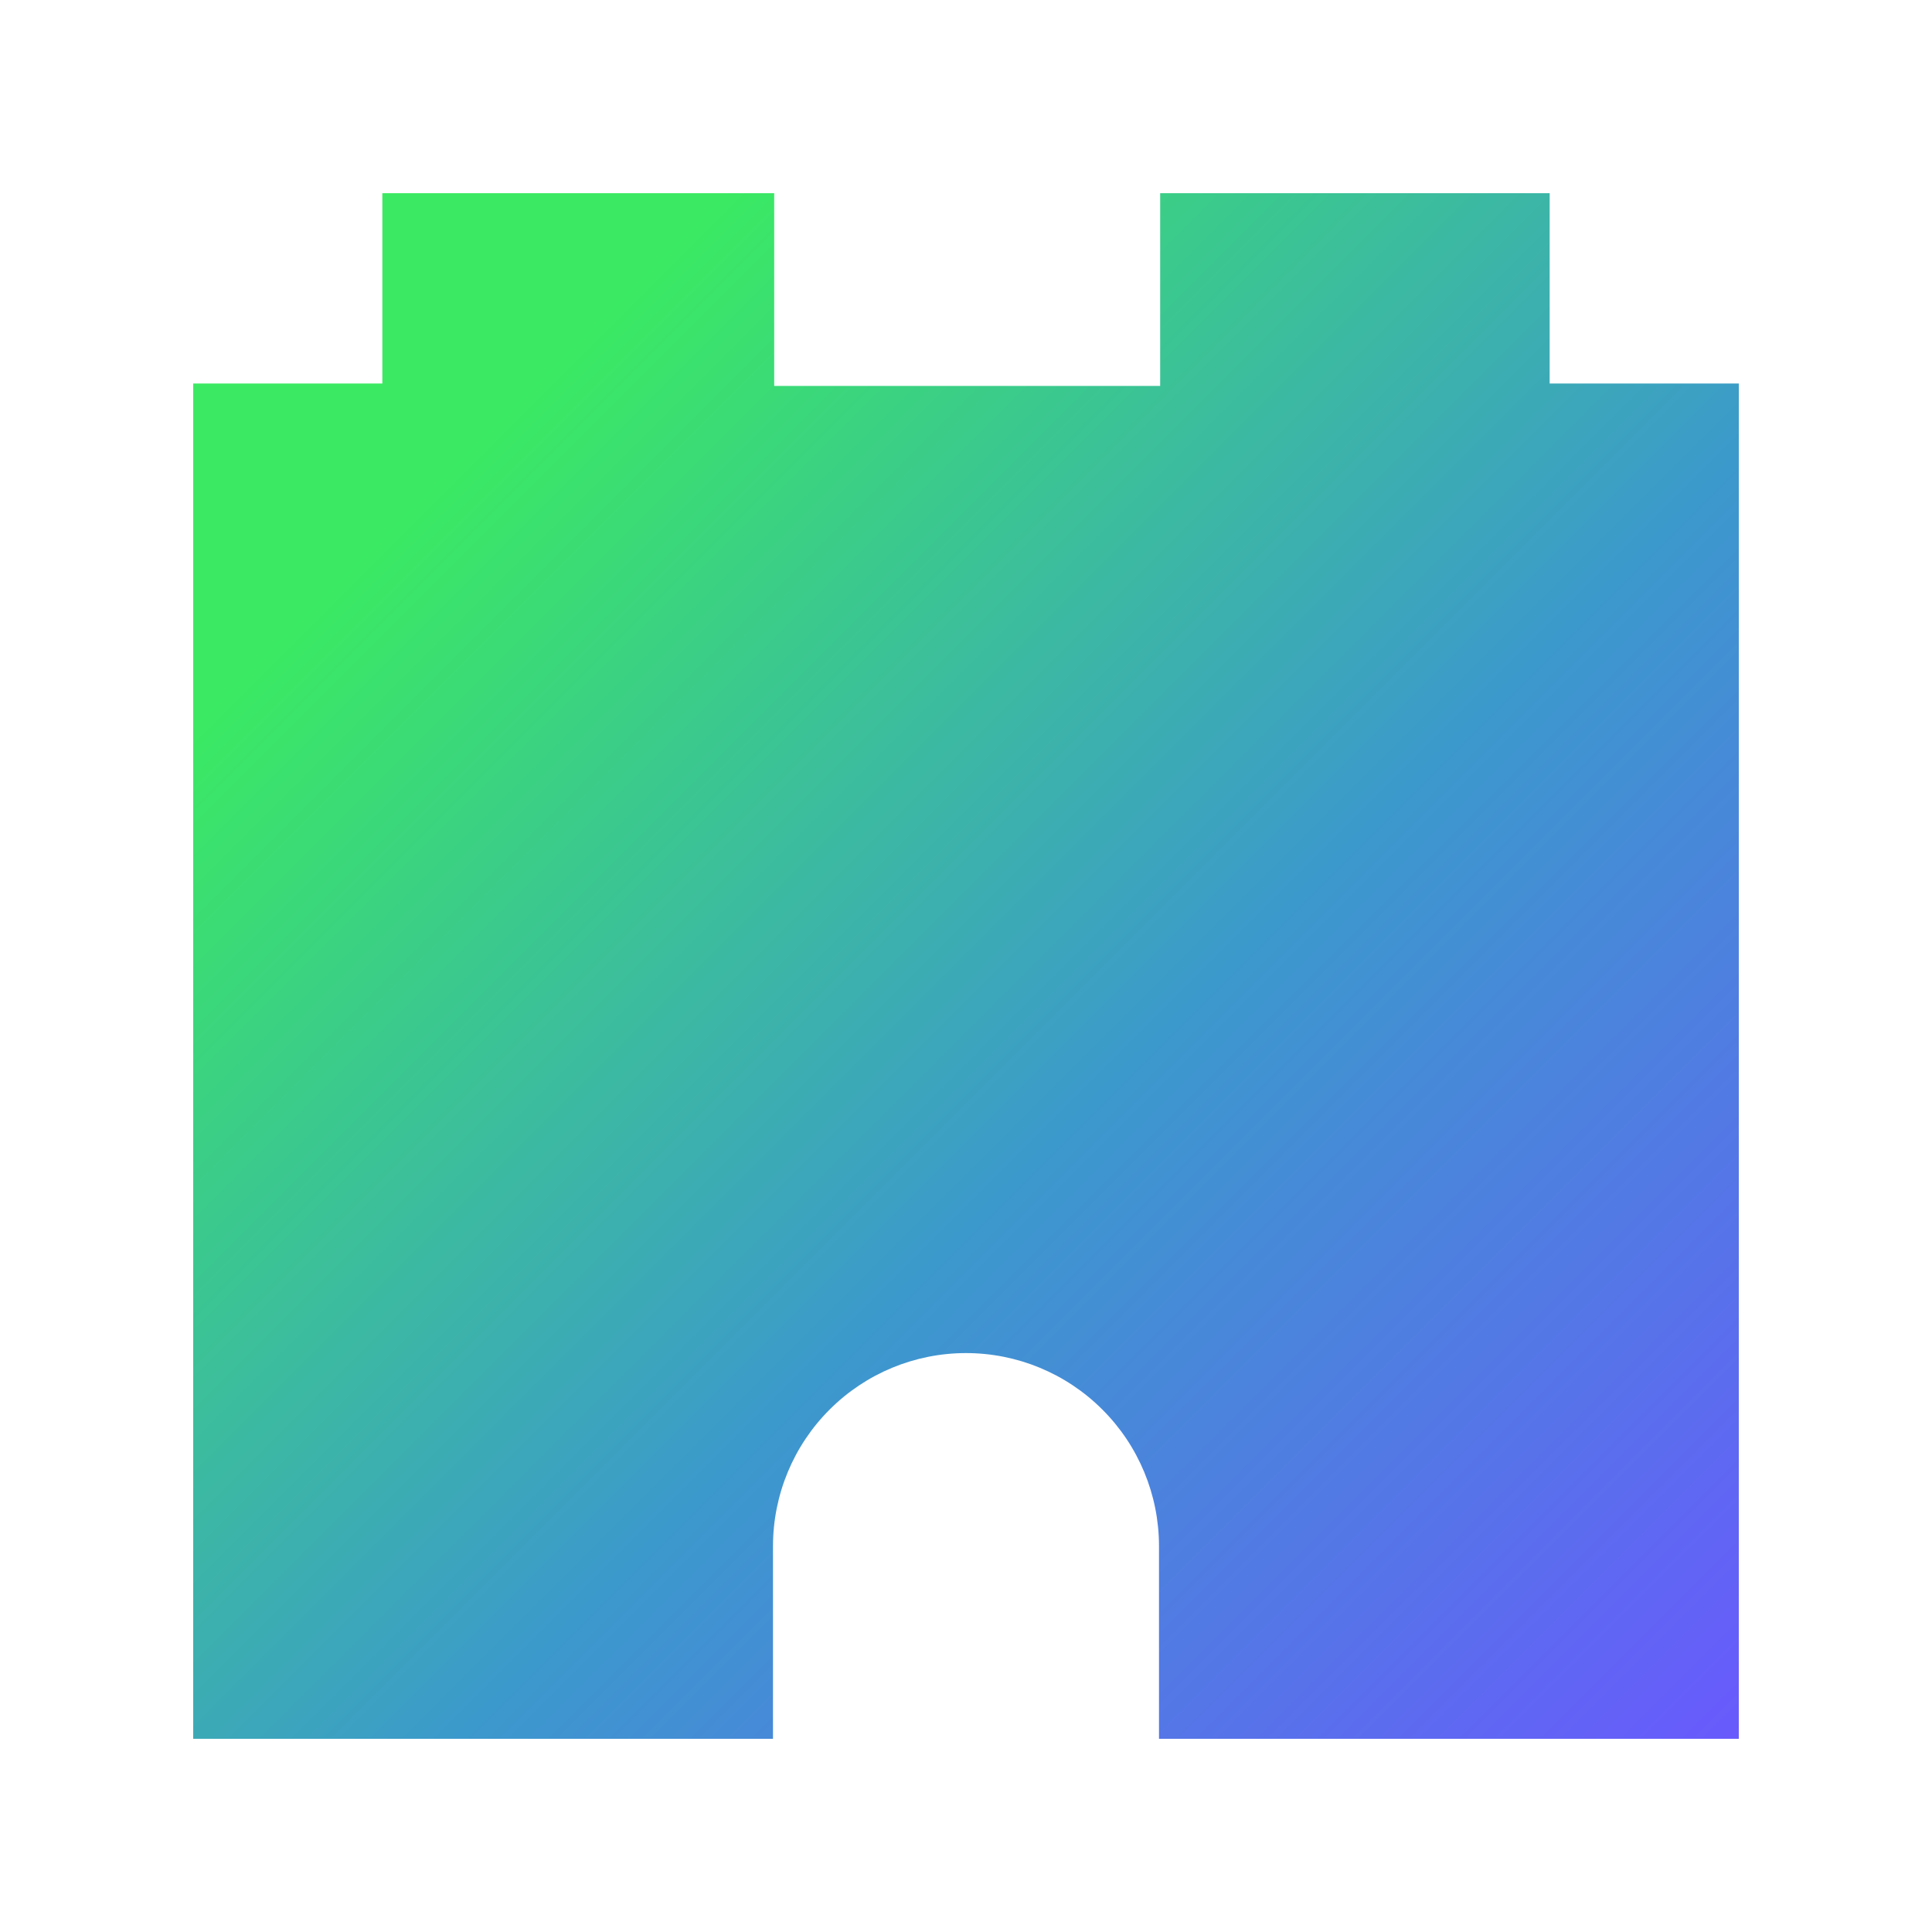
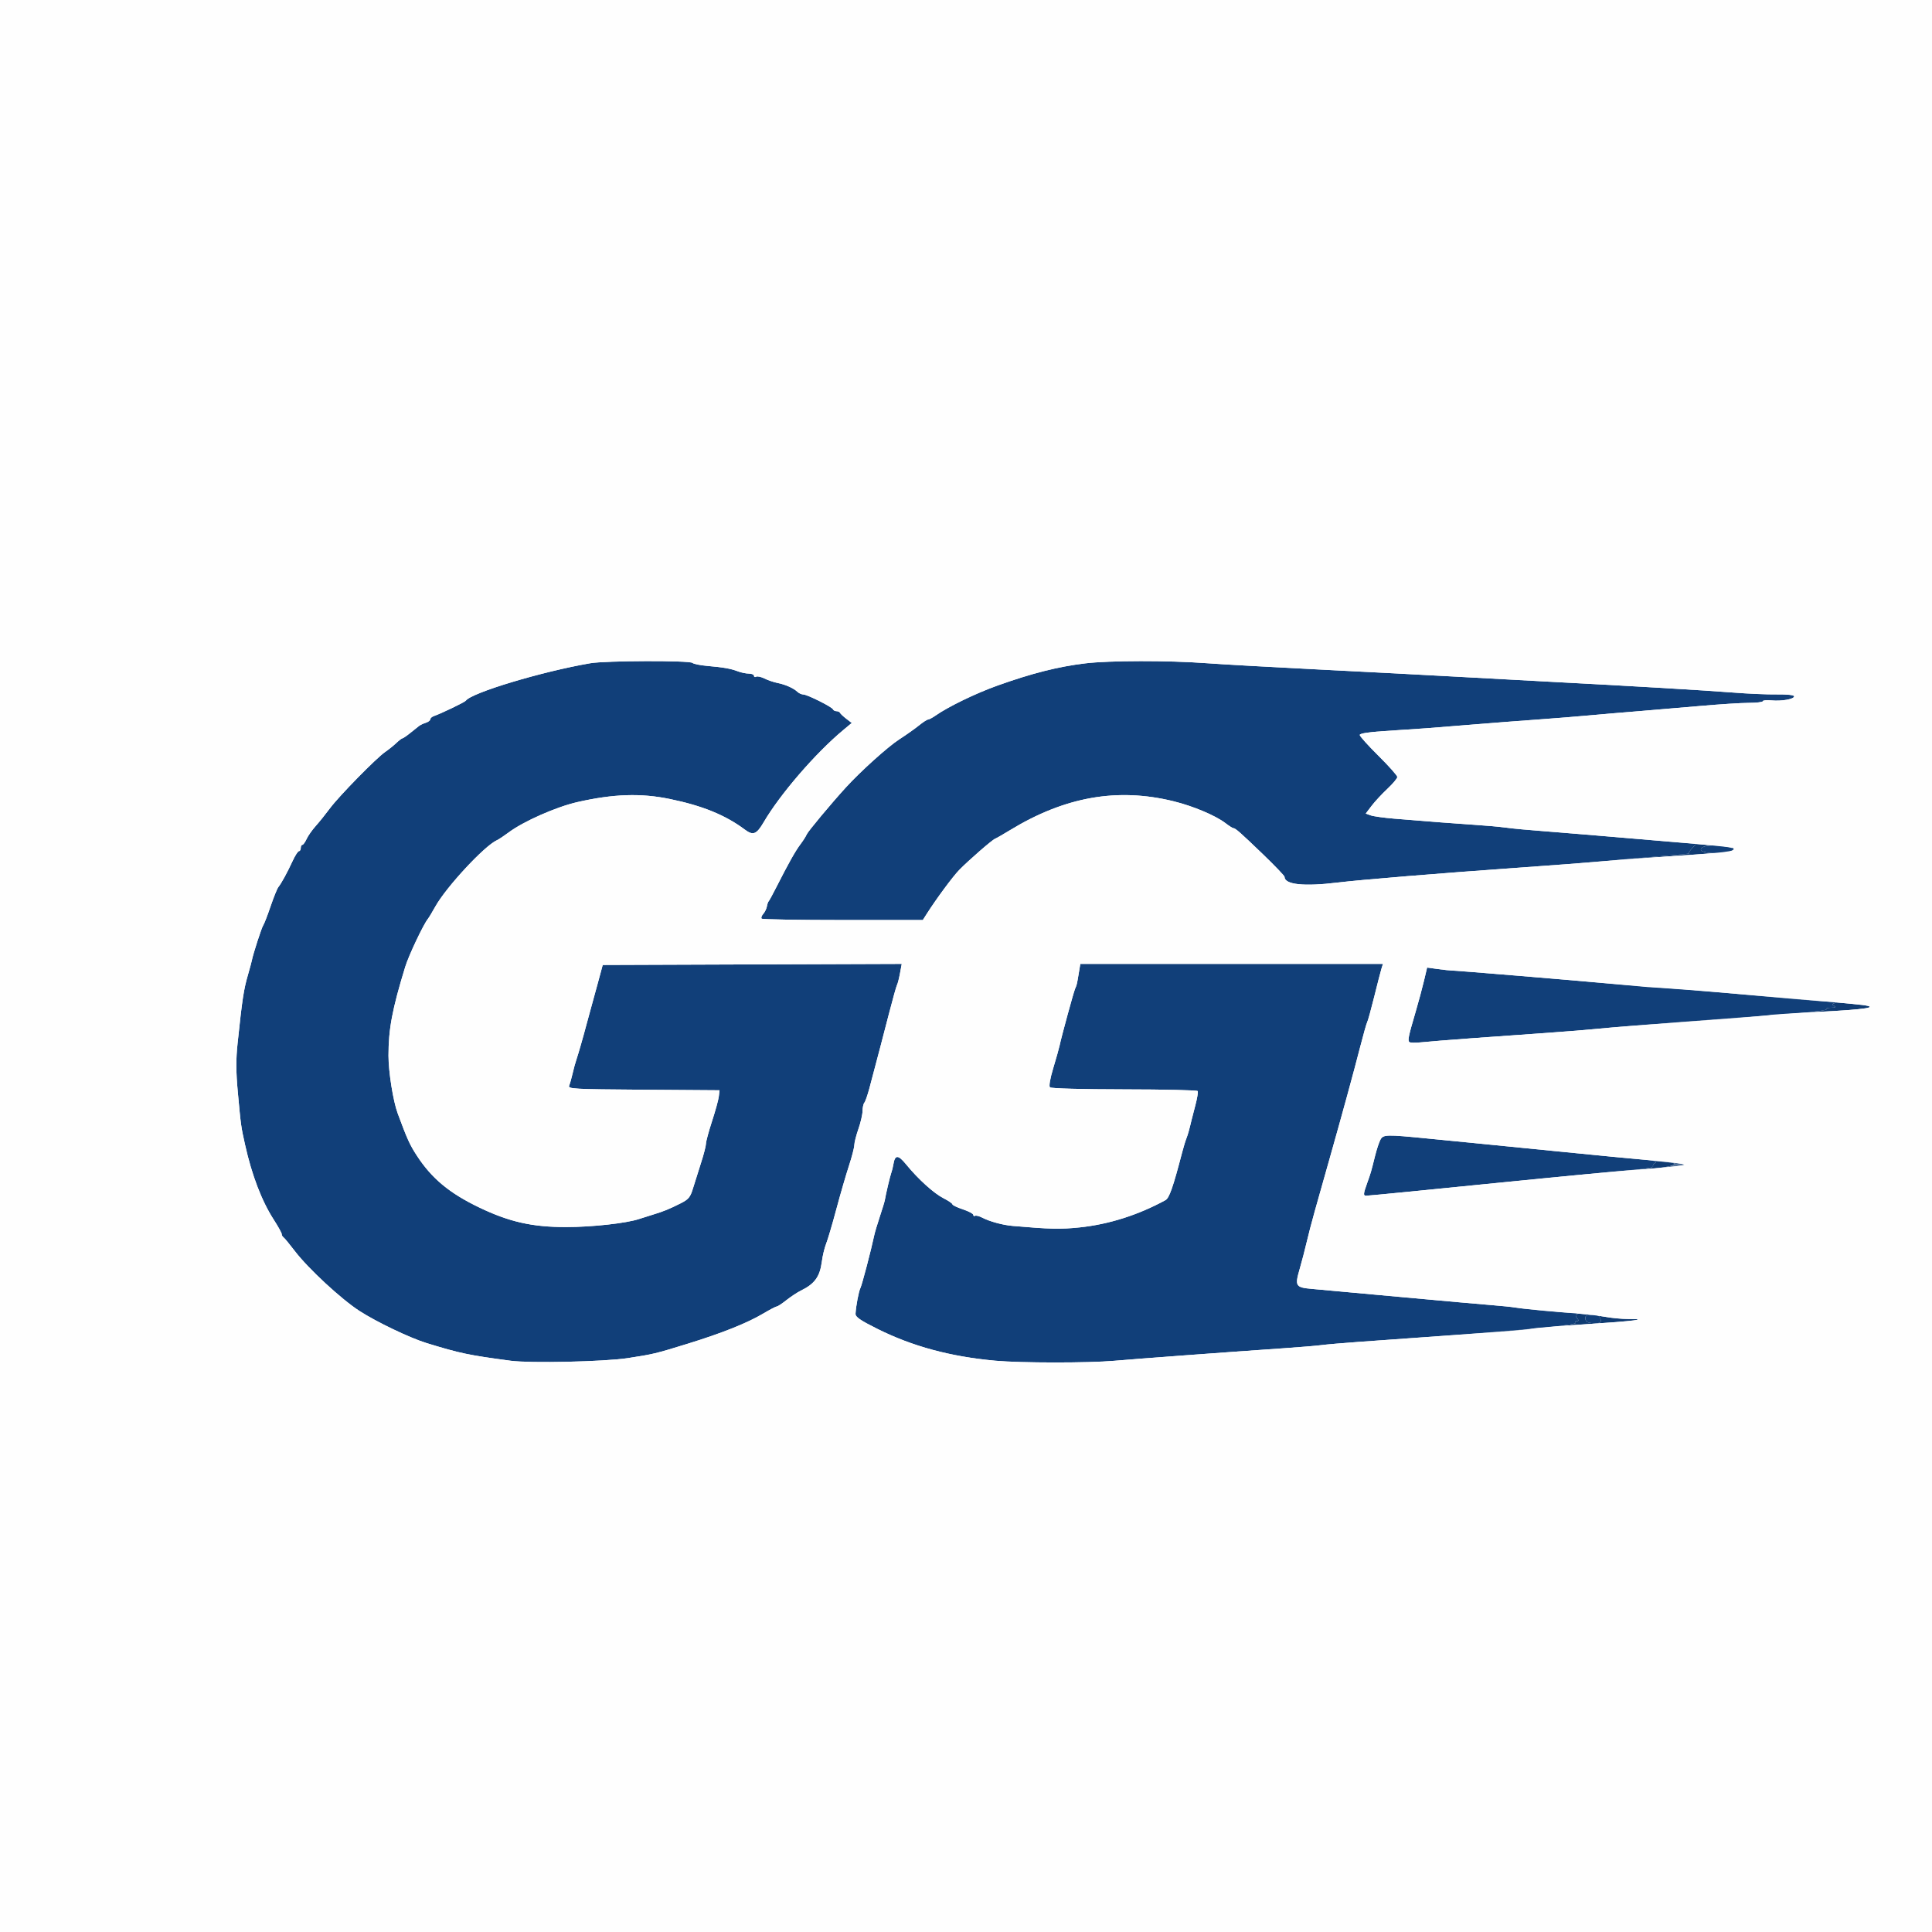
- <svg xmlns="http://www.w3.org/2000/svg" width="40" height="40" viewBox="0 0 40 40" fill="none">
-   <path d="M32.084 7.94V4H24.02V7.99H16.029V4H7.916V7.94H4V36H16.004V32.005C16.006 30.946 16.427 29.931 17.177 29.183C17.926 28.434 18.941 28.014 20 28.014C21.059 28.014 22.074 28.434 22.823 29.183C23.573 29.931 23.994 30.946 23.996 32.005V36H36V7.94H32.084Z" fill="url(#paint0_linear)" />
-   <defs>
-     <linearGradient id="paint0_linear" x1="2.942" y1="4.9" x2="37.777" y2="39.734" gradientUnits="userSpaceOnUse">
-       <stop offset="0.159" stop-color="#3BEA62" />
-       <stop offset="0.54" stop-color="#3C99CC" />
-       <stop offset="0.937" stop-color="#6B57FF" />
-     </linearGradient>
-   </defs>
+ <svg xmlns="http://www.w3.org/2000/svg" width="40" height="40" viewBox="10 140 925 700">
+   <g>
+     <path d="M 310.50 677.75 C299.31,679.46 263.93,680.25 254.50,679.00 C234.22,676.30 230.29,675.47 214.21,670.53 C206.26,668.08 190.42,660.51 182.18,655.21 C173.46,649.60 157.56,634.88 151.17,626.50 C148.65,623.20 146.20,620.22 145.71,619.89 C145.23,619.55 144.86,618.88 144.89,618.39 C144.93,617.90 143.21,614.80 141.09,611.50 C135.32,602.56 130.57,590.16 127.32,575.54 C125.39,566.89 125.34,566.56 123.86,550.41 C122.96,540.60 122.93,534.71 123.76,526.91 C126.02,505.48 126.67,501.26 128.78,494.00 C129.65,490.98 130.47,487.95 130.59,487.28 C131.10,484.45 135.32,471.42 136.03,470.50 C136.45,469.95 138.02,465.90 139.52,461.50 C141.02,457.10 142.70,452.93 143.25,452.24 C144.74,450.39 147.59,445.16 150.08,439.75 C151.28,437.14 152.66,435.00 153.13,435.00 C153.61,435.00 154.00,434.33 154.00,433.50 C154.00,432.67 154.34,432.00 154.76,432.00 C155.17,432.00 156.07,430.76 156.76,429.25 C157.44,427.74 159.41,424.92 161.13,423.00 C162.85,421.08 165.94,417.23 168.00,414.46 C172.40,408.55 190.20,390.39 194.43,387.50 C196.04,386.40 198.42,384.49 199.72,383.25 C201.03,382.01 202.34,381.00 202.65,381.00 C202.96,381.00 204.63,379.87 206.36,378.48 C208.09,377.10 209.98,375.58 210.58,375.11 C211.17,374.63 212.63,373.93 213.83,373.55 C215.02,373.18 216.00,372.43 216.00,371.90 C216.00,371.37 216.79,370.66 217.75,370.33 C221.17,369.15 232.51,363.69 233.00,362.99 C235.68,359.18 269.28,349.06 292.56,345.05 C299.94,343.77 340.22,343.65 341.55,344.89 C342.07,345.38 345.20,346.02 348.50,346.31 C356.39,347.00 359.90,347.62 363.32,348.93 C364.86,349.52 367.23,350.00 368.57,350.00 C369.90,350.00 371.00,350.48 371.00,351.06 C371.00,351.64 371.46,351.84 372.01,351.49 C372.57,351.15 374.37,351.53 376.00,352.35 C377.64,353.17 380.45,354.12 382.24,354.48 C386.02,355.22 389.93,356.96 391.82,358.75 C392.55,359.44 393.80,360.00 394.60,360.00 C396.47,360.00 408.39,365.97 408.83,367.12 C409.02,367.61 409.77,368.00 410.50,368.00 C411.23,368.00 411.98,368.35 412.17,368.77 C412.35,369.19 413.69,370.46 415.15,371.59 L 417.81 373.64 L 413.69 377.07 C400.47,388.08 383.44,407.81 375.64,421.16 C372.22,427.01 370.56,427.66 366.62,424.70 C357.35,417.76 346.28,413.24 330.64,410.03 C316.75,407.17 303.70,407.61 286.50,411.51 C276.34,413.81 260.62,420.75 253.50,426.08 C251.30,427.72 248.79,429.39 247.91,429.78 C241.96,432.46 223.66,452.17 218.44,461.51 C216.95,464.19 215.34,466.86 214.87,467.44 C212.67,470.18 205.68,484.97 204.01,490.41 C197.78,510.74 196.00,520.20 196.00,532.91 C196.00,540.67 198.22,554.63 200.40,560.53 C204.91,572.76 206.19,575.59 209.58,580.79 C216.70,591.72 225.18,598.77 239.44,605.61 C253.80,612.51 264.83,615.00 281.00,614.99 C293.43,614.99 309.96,613.16 316.00,611.12 C317.38,610.66 320.30,609.74 322.50,609.07 C327.61,607.53 330.44,606.38 335.90,603.62 C339.68,601.71 340.50,600.71 341.79,596.45 C342.61,593.73 344.35,588.23 345.64,584.23 C346.94,580.23 348.00,576.11 348.00,575.07 C348.00,574.03 349.31,569.19 350.90,564.31 C352.50,559.42 353.96,554.10 354.15,552.47 L 354.50 549.50 L 318.15 549.24 C284.08,548.99 281.84,548.87 282.51,547.24 C282.91,546.28 283.64,543.70 284.14,541.50 C284.64,539.30 285.43,536.38 285.91,535.00 C286.84,532.28 289.18,524.13 291.07,517.00 C291.73,514.53 292.65,511.15 293.12,509.50 C293.59,507.85 295.01,502.67 296.27,498.00 L 298.57 489.50 L 370.15 489.24 L 441.74 488.99 L 440.89 493.56 C440.42,496.08 439.79,498.53 439.49,499.02 C439.19,499.50 437.40,505.89 435.52,513.20 C432.40,525.32 431.18,529.96 426.26,548.50 C425.38,551.80 424.29,554.93 423.83,555.45 C423.37,555.97 422.99,557.77 422.97,559.45 C422.95,561.13 422.06,564.97 421.00,568.00 C419.94,571.03 419.05,574.50 419.03,575.72 C419.01,576.94 417.85,581.44 416.44,585.72 C415.04,590.00 412.32,599.35 410.41,606.50 C408.50,613.65 406.30,621.08 405.53,623.00 C404.76,624.92 403.84,628.75 403.49,631.50 C402.55,638.75 400.07,642.19 393.44,645.42 C391.76,646.24 388.67,648.28 386.56,649.95 C384.45,651.63 382.37,653.00 381.93,653.00 C381.50,653.00 378.52,654.56 375.32,656.46 C367.78,660.94 355.67,665.78 339.48,670.78 C323.66,675.67 322.98,675.83 310.50,677.75 ZM 543.50 679.02 C531.09,680.11 498.59,680.09 486.50,678.98 C464.95,677.01 446.90,672.13 430.00,663.70 C421.78,659.59 419.52,658.03 419.61,656.48 C419.82,652.68 421.14,645.75 421.96,644.13 C422.70,642.69 427.13,625.78 428.55,619.00 C428.83,617.62 430.04,613.58 431.23,610.00 C432.42,606.42 433.50,602.88 433.63,602.13 C434.14,599.07 436.19,590.40 436.73,589.00 C437.05,588.17 437.49,586.38 437.72,585.00 C438.49,580.27 439.98,580.26 443.84,584.99 C449.60,592.05 457.12,598.85 461.75,601.20 C464.09,602.39 466.00,603.69 466.00,604.10 C466.00,604.51 468.25,605.59 471.00,606.50 C473.75,607.41 476.00,608.60 476.00,609.14 C476.00,609.68 476.37,609.89 476.82,609.61 C477.27,609.33 478.89,609.75 480.40,610.54 C483.91,612.35 490.09,614.03 494.83,614.44 C512.82,616.00 517.68,616.11 527.00,615.14 C540.91,613.68 555.01,609.20 568.00,602.10 C569.83,601.10 571.63,595.95 576.05,579.00 C576.70,576.53 577.59,573.60 578.04,572.50 C578.72,570.80 579.47,568.11 580.55,563.50 C580.67,562.95 581.48,559.83 582.34,556.57 C583.20,553.32 583.69,550.30 583.42,549.88 C583.16,549.45 567.35,549.09 548.29,549.07 C528.25,549.05 513.24,548.64 512.70,548.10 C512.13,547.53 512.73,543.99 514.29,538.83 C515.68,534.25 517.04,529.38 517.33,528.00 C518.10,524.20 523.97,502.71 524.69,501.00 C525.60,498.86 525.57,498.97 526.44,493.75 L 527.23 489.00 L 672.13 489.00 L 671.45 491.15 C671.08,492.34 669.51,498.39 667.98,504.60 C666.44,510.81 664.92,516.32 664.60,516.83 C664.29,517.34 662.72,522.88 661.12,529.13 C658.17,540.64 652.76,560.42 647.08,580.50 C645.36,586.55 643.52,593.08 642.98,595.00 C642.44,596.92 640.85,602.55 639.45,607.50 C638.06,612.45 636.30,619.20 635.54,622.50 C634.78,625.80 633.29,631.53 632.21,635.24 C629.89,643.26 630.30,643.91 638.18,644.60 C641.11,644.85 660.15,646.59 680.50,648.46 C700.85,650.33 720.88,652.11 725.00,652.43 C729.12,652.75 733.85,653.24 735.50,653.53 C739.87,654.29 758.91,656.06 763.00,656.08 C764.92,656.10 765.92,656.35 765.21,656.65 C764.22,657.07 764.19,657.52 765.08,658.60 C765.98,659.68 765.95,660.00 764.96,660.00 C764.25,660.00 764.01,660.34 764.42,660.75 C765.53,661.86 742.52,664.10 695.00,667.50 C683.72,668.31 668.20,669.42 660.50,669.97 C652.80,670.53 644.81,671.21 642.75,671.50 C640.68,671.79 632.81,672.45 625.25,672.97 C596.35,674.96 554.05,678.09 543.50,679.02 ZM 453.66 465.11 L 451.82 468.00 L 413.57 468.00 C392.54,468.00 375.03,467.70 374.66,467.33 C374.30,466.96 374.63,465.95 375.41,465.08 C376.18,464.21 376.97,462.60 377.16,461.50 C377.35,460.40 377.73,459.27 378.02,459.00 C378.30,458.73 380.02,455.58 381.83,452.00 C387.59,440.66 390.78,434.98 393.25,431.69 C394.57,429.94 395.91,427.83 396.23,427.00 C396.75,425.65 407.94,412.23 414.99,404.50 C422.02,396.79 435.07,385.03 440.50,381.52 C443.80,379.39 448.07,376.37 449.98,374.82 C451.89,373.27 453.85,372.00 454.32,372.00 C454.80,372.00 456.39,371.16 457.85,370.14 C463.88,365.90 477.12,359.47 487.47,355.77 C503.97,349.86 516.63,346.66 529.61,345.10 C541.16,343.71 569.32,343.66 587.50,345.01 C595.20,345.58 619.50,346.94 641.50,348.04 C663.50,349.14 693.20,350.69 707.50,351.49 C721.80,352.29 742.50,353.40 753.50,353.98 C790.06,355.88 827.35,358.08 840.00,359.09 C846.88,359.64 856.21,360.04 860.75,359.97 C865.78,359.91 869.00,360.26 869.00,360.89 C869.00,362.25 863.02,363.31 858.02,362.83 C855.81,362.62 854.00,362.80 854.00,363.22 C854.00,363.65 850.96,364.01 847.25,364.02 C843.54,364.03 833.08,364.70 824.00,365.51 C814.92,366.31 801.65,367.44 794.50,368.01 C787.35,368.58 776.78,369.48 771.00,370.01 C765.22,370.55 754.20,371.43 746.50,371.98 C738.80,372.52 723.95,373.67 713.50,374.53 C693.61,376.17 691.75,376.30 672.75,377.52 C665.21,378.00 661.01,378.67 661.02,379.39 C661.03,380.00 665.08,384.50 670.02,389.39 C674.96,394.28 679.00,398.83 679.00,399.50 C679.00,400.18 676.86,402.73 674.25,405.18 C671.64,407.63 668.24,411.29 666.70,413.32 L 663.89 417.01 L 666.20 417.86 C667.46,418.33 672.55,419.04 677.50,419.45 C694.69,420.87 707.55,421.85 716.50,422.44 C721.45,422.76 727.53,423.30 730.00,423.63 C732.47,423.96 736.30,424.38 738.50,424.56 C740.70,424.74 745.42,425.13 749.00,425.44 C752.58,425.75 756.17,426.04 757.00,426.08 C757.83,426.12 768.62,427.02 781.00,428.07 C793.38,429.13 807.69,430.33 812.81,430.75 L 822.13 431.50 L 820.03 433.75 C818.87,434.99 818.28,436.06 818.71,436.14 C819.14,436.21 812.53,436.84 804.00,437.53 C795.47,438.23 783.33,439.28 777.00,439.87 C770.67,440.46 752.45,441.86 736.50,442.98 C700.21,445.53 660.96,448.75 650.59,450.03 C634.26,452.04 625.00,451.05 625.00,447.29 C625.00,446.83 620.34,441.96 614.64,436.47 C603.80,426.04 601.48,424.00 600.48,424.00 C600.14,424.00 598.43,422.91 596.68,421.57 C591.88,417.91 581.25,413.44 571.87,411.13 C544.96,404.51 519.84,408.96 493.50,425.01 C490.20,427.02 487.01,428.86 486.41,429.08 C485.00,429.62 473.72,439.44 469.27,444.00 C466.17,447.18 458.33,457.78 453.66,465.11 ZM 715.50 524.53 C704.50,525.33 693.23,526.24 690.46,526.54 C687.69,526.84 685.11,526.78 684.73,526.40 C683.92,525.59 684.35,523.57 687.75,512.00 C689.12,507.33 690.93,500.63 691.76,497.13 L 693.27 490.75 L 698.38 491.45 C701.20,491.84 704.17,492.16 705.00,492.16 C707.10,492.18 763.28,496.81 782.00,498.51 C790.53,499.28 801.55,500.16 806.50,500.47 C811.45,500.77 820.45,501.47 826.50,502.02 C866.71,505.67 882.45,507.01 886.21,507.12 C888.57,507.18 889.65,507.45 888.60,507.72 C887.08,508.11 886.98,508.38 888.10,509.09 C889.10,509.72 888.66,509.97 886.58,509.98 C884.98,509.99 884.01,510.34 884.42,510.75 C884.83,511.16 878.27,512.03 869.84,512.67 C861.40,513.31 838.97,514.99 820.00,516.41 C801.03,517.83 781.22,519.42 776.00,519.96 C770.78,520.49 759.53,521.41 751.00,522.00 C742.47,522.58 726.50,523.72 715.50,524.53 ZM 685.25 598.00 C674.11,599.10 664.55,600.00 664.00,600.00 C662.64,600.00 662.74,598.99 664.58,593.88 C666.34,588.99 666.41,588.73 668.35,580.93 C669.11,577.87 670.25,574.40 670.89,573.21 C672.26,570.64 673.47,570.61 694.00,572.64 C701.97,573.43 710.97,574.31 714.00,574.60 C717.03,574.89 735.25,576.70 754.50,578.62 C773.75,580.55 792.81,582.39 796.85,582.71 C802.02,583.13 803.73,583.57 802.58,584.21 C801.69,584.71 801.18,585.49 801.46,585.93 C801.73,586.38 798.26,587.05 793.73,587.43 C784.88,588.16 744.95,592.01 720.50,594.48 C712.25,595.31 696.39,596.89 685.25,598.00 ZM 837.11 435.48 C832.42,436.51 824.33,435.82 824.33,434.40 C824.33,432.55 828.54,431.80 834.64,432.56 C840.55,433.30 841.57,434.50 837.11,435.48 ZM 776.29 659.00 C776.73,660.70 776.32,661.00 773.57,661.00 C770.05,661.00 769.00,660.39 769.00,658.33 C769.00,657.48 770.23,657.00 772.38,657.00 C774.93,657.00 775.90,657.50 776.29,659.00 Z" fill="rgb(17,63,121)" />
+     <path d="M 776.29 659.00 C776.10,658.26 775.77,657.77 775.18,657.45 C776.62,657.65 777.92,657.85 778.93,658.03 C781.92,658.56 786.61,659.00 789.35,659.00 C800.39,659.00 792.09,660.04 769.44,661.50 C764.28,661.84 759.39,662.18 755.30,662.50 C761.81,661.75 764.84,661.17 764.42,660.75 C764.01,660.34 764.25,660.00 764.96,660.00 C765.95,660.00 765.98,659.68 765.08,658.60 C764.19,657.52 764.22,657.07 765.21,656.65 C765.41,656.57 765.47,656.49 765.42,656.42 C765.78,656.44 766.14,656.47 766.50,656.50 C768.04,656.62 769.87,656.81 771.69,657.02 C769.97,657.11 769.00,657.58 769.00,658.33 C769.00,660.39 770.05,661.00 773.57,661.00 C776.32,661.00 776.73,660.70 776.29,659.00 ZM 888.89 507.41 C894.85,507.94 899.75,508.42 901.50,508.64 C910.29,509.74 903.64,510.79 880.35,511.98 C878.20,512.09 876.10,512.20 874.09,512.31 C880.37,511.74 884.76,511.09 884.42,510.75 C884.01,510.34 884.98,509.99 886.58,509.98 C888.66,509.97 889.10,509.72 888.10,509.09 C886.98,508.38 887.08,508.11 888.60,507.72 C889.02,507.61 889.10,507.50 888.89,507.41 ZM 822.06 431.57 C824.80,431.80 827.40,432.04 829.72,432.27 C826.39,432.35 824.33,433.10 824.33,434.40 C824.33,435.24 827.15,435.82 830.43,435.95 C824.62,436.47 815.63,437.09 802.00,437.98 C792.92,438.58 781.22,439.47 776.00,439.97 C772.16,440.33 761.69,441.15 749.97,442.01 C761.63,441.14 772.43,440.29 777.00,439.87 C783.33,439.28 795.47,438.23 804.00,437.53 C812.53,436.84 819.14,436.21 818.71,436.14 C818.28,436.06 818.87,434.99 820.03,433.75 ZM 801.23 583.20 L 801.50 583.23 C812.37,584.25 813.22,584.46 810.50,585.54 C808.85,586.20 802.55,587.02 796.50,587.38 C792.85,587.59 787.76,587.99 780.55,588.63 C786.62,588.06 791.32,587.63 793.73,587.43 C798.26,587.05 801.73,586.38 801.46,585.93 C801.18,585.49 801.69,584.71 802.58,584.21 C803.30,583.81 802.90,583.49 801.23,583.20 ZM 854.24 513.84 C848.68,514.37 835.44,515.41 820.50,516.48 C801.25,517.86 781.22,519.42 776.00,519.96 C781.22,519.42 801.03,517.83 820.00,516.41 C831.43,515.56 844.12,514.61 854.24,513.84 ZM 884.99 507.06 C879.98,506.79 865.52,505.55 833.89,502.69 C837.19,502.96 840.30,503.22 843.00,503.46 C852.08,504.26 867.83,505.61 878.00,506.46 C880.34,506.66 882.70,506.86 884.99,507.06 ZM 743.62 663.67 C741.90,664.00 735.98,664.57 729.54,665.03 C704.51,666.82 674.39,668.98 660.50,669.97 C668.20,669.42 683.72,668.31 695.00,667.50 C715.97,666.00 732.16,664.72 743.62,663.67 ZM 758.85 655.87 C751.71,655.37 738.97,654.13 735.50,653.53 C737.90,653.94 747.79,654.93 758.85,655.87 ZM 838.24 433.22 C839.22,433.35 839.79,433.46 839.86,433.52 C840.27,433.94 840.32,434.28 839.61,434.59 C840.23,434.12 839.75,433.64 838.24,433.22 ZM 754.50 578.62 C735.25,576.70 717.03,574.89 714.00,574.60 C717.03,574.89 735.25,576.69 754.50,578.61 C762.88,579.45 771.62,580.31 779.37,581.07 C772.06,580.37 763.30,579.50 754.50,578.62 ZM 781.00 428.07 C768.62,427.02 757.83,426.12 757.00,426.08 C758.14,426.13 772.07,427.30 799.65,429.65 C793.88,429.17 787.20,428.60 781.00,428.07 ZM 736.19 494.61 C719.99,493.28 706.03,492.17 705.00,492.16 C706.20,492.17 720.16,493.28 736.19,494.61 Z" fill="rgb(15,59,114)" />
+     <path d="M 801.23 583.20 C800.93,583.15 800.60,583.10 800.22,583.05 C801.49,583.17 802.60,583.26 803.50,583.34 C811.20,584.00 817.02,584.85 816.43,585.22 C815.94,585.53 810.75,586.14 804.21,586.69 C807.19,586.33 809.58,585.91 810.50,585.54 C813.22,584.46 812.37,584.25 801.50,583.23 ZM 788.97 587.91 C783.41,588.39 776.81,588.99 769.27,589.70 C773.35,589.31 777.16,588.95 780.55,588.63 L 780.55 588.63 C783.76,588.34 786.55,588.11 788.97,587.91 Z" fill="rgb(85,116,155)" />
+     <path d="M 0.00 512.00 L 0.00 0.00 L 512.00 0.00 L 1024.00 0.00 L 1024.00 512.00 L 1024.00 1024.00 L 512.00 1024.00 L 0.00 1024.00 L 0.00 512.00 ZM 310.50 677.75 C322.98,675.83 323.66,675.67 339.48,670.78 C355.67,665.78 367.78,660.94 375.32,656.46 C378.52,654.56 381.50,653.00 381.93,653.00 C382.37,653.00 384.45,651.63 386.56,649.95 C388.67,648.28 391.76,646.24 393.44,645.42 C400.07,642.19 402.55,638.75 403.49,631.50 C403.84,628.75 404.76,624.92 405.53,623.00 C406.30,621.08 408.50,613.65 410.41,606.50 C412.32,599.35 415.04,590.00 416.44,585.72 C417.85,581.44 419.01,576.94 419.03,575.72 C419.05,574.50 419.94,571.03 421.00,568.00 C422.06,564.97 422.95,561.13 422.97,559.45 C422.99,557.77 423.37,555.97 423.83,555.45 C424.29,554.93 425.38,551.80 426.26,548.50 C431.18,529.96 432.40,525.32 435.52,513.20 C437.40,505.89 439.19,499.50 439.49,499.02 C439.79,498.53 440.42,496.08 440.89,493.56 L 441.74 488.99 L 370.15 489.24 L 298.57 489.50 L 296.27 498.00 C295.01,502.67 293.59,507.85 293.12,509.50 C292.65,511.15 291.73,514.53 291.07,517.00 C289.18,524.13 286.84,532.28 285.91,535.00 C285.43,536.38 284.64,539.30 284.14,541.50 C283.64,543.70 282.91,546.28 282.51,547.24 C281.84,548.87 284.08,548.99 318.15,549.24 L 354.50 549.50 L 354.15 552.47 C353.96,554.10 352.50,559.42 350.90,564.31 C349.31,569.19 348.00,574.03 348.00,575.07 C348.00,576.11 346.94,580.23 345.64,584.23 C344.35,588.23 342.61,593.73 341.79,596.45 C340.50,600.71 339.68,601.71 335.90,603.62 C330.44,606.38 327.61,607.53 322.50,609.07 C320.30,609.74 317.38,610.66 316.00,611.12 C309.96,613.16 293.43,614.99 281.00,614.99 C264.83,615.00 253.80,612.51 239.44,605.61 C225.18,598.77 216.70,591.72 209.58,580.79 C206.19,575.59 204.91,572.76 200.40,560.53 C198.22,554.63 196.00,540.67 196.00,532.91 C196.00,520.20 197.78,510.74 204.01,490.41 C205.68,484.97 212.67,470.18 214.87,467.44 C215.34,466.86 216.95,464.19 218.44,461.51 C223.66,452.17 241.96,432.46 247.91,429.78 C248.79,429.39 251.30,427.72 253.50,426.08 C260.62,420.75 276.34,413.81 286.50,411.51 C303.70,407.61 316.75,407.17 330.64,410.03 C346.28,413.24 357.35,417.76 366.62,424.70 C370.56,427.66 372.22,427.01 375.64,421.16 C383.44,407.81 400.47,388.08 413.69,377.07 L 417.81 373.64 L 415.15 371.59 C413.69,370.46 412.35,369.19 412.17,368.77 C411.98,368.35 411.23,368.00 410.50,368.00 C409.77,368.00 409.02,367.61 408.83,367.12 C408.39,365.97 396.47,360.00 394.60,360.00 C393.80,360.00 392.55,359.44 391.82,358.75 C389.93,356.96 386.02,355.22 382.24,354.48 C380.45,354.12 377.64,353.17 376.00,352.35 C374.37,351.53 372.57,351.15 372.01,351.49 C371.46,351.84 371.00,351.64 371.00,351.06 C371.00,350.48 369.90,350.00 368.57,350.00 C367.23,350.00 364.86,349.52 363.32,348.93 C359.90,347.62 356.39,347.00 348.50,346.31 C345.20,346.02 342.07,345.38 341.55,344.89 C340.22,343.65 299.94,343.77 292.56,345.05 C269.28,349.06 235.68,359.18 233.00,362.99 C232.51,363.69 221.17,369.15 217.75,370.33 C216.79,370.66 216.00,371.37 216.00,371.90 C216.00,372.43 215.02,373.18 213.83,373.55 C212.63,373.93 211.17,374.63 210.58,375.11 C209.98,375.58 208.09,377.10 206.36,378.48 C204.63,379.87 202.96,381.00 202.65,381.00 C202.34,381.00 201.03,382.01 199.72,383.25 C198.42,384.49 196.04,386.40 194.43,387.50 C190.20,390.39 172.40,408.55 168.00,414.46 C165.94,417.23 162.85,421.08 161.13,423.00 C159.41,424.92 157.44,427.74 156.76,429.25 C156.07,430.76 155.17,432.00 154.76,432.00 C154.34,432.00 154.00,432.67 154.00,433.50 C154.00,434.33 153.61,435.00 153.13,435.00 C152.66,435.00 151.28,437.14 150.08,439.75 C147.59,445.16 144.74,450.39 143.25,452.24 C142.70,452.93 141.02,457.10 139.52,461.50 C138.02,465.90 136.45,469.95 136.03,470.50 C135.32,471.42 131.10,484.45 130.59,487.28 C130.47,487.95 129.65,490.98 128.78,494.00 C126.67,501.26 126.02,505.48 123.76,526.91 C122.93,534.71 122.96,540.60 123.86,550.41 C125.34,566.56 125.39,566.89 127.32,575.54 C130.57,590.16 135.32,602.56 141.09,611.50 C143.21,614.80 144.93,617.90 144.89,618.39 C144.86,618.88 145.23,619.55 145.71,619.89 C146.20,620.22 148.65,623.20 151.17,626.50 C157.56,634.88 173.46,649.60 182.18,655.21 C190.42,660.51 206.26,668.08 214.21,670.53 C230.29,675.47 234.22,676.30 254.50,679.00 C263.93,680.25 299.31,679.46 310.50,677.75 ZM 543.50 679.02 C554.05,678.09 596.35,674.96 625.25,672.97 C632.81,672.45 640.68,671.79 642.75,671.50 C644.81,671.21 652.80,670.53 660.50,669.97 C674.39,668.98 704.51,666.82 729.54,665.03 C736.71,664.52 743.23,663.86 744.04,663.57 C744.84,663.29 756.27,662.35 769.44,661.50 C792.09,660.04 800.39,659.00 789.35,659.00 C786.61,659.00 781.92,658.56 778.93,658.03 C775.95,657.49 770.35,656.81 766.50,656.50 C752.67,655.40 738.44,654.04 735.50,653.53 C733.85,653.24 729.12,652.75 725.00,652.43 C720.88,652.11 700.85,650.33 680.50,648.46 C660.15,646.59 641.11,644.85 638.18,644.60 C630.30,643.91 629.89,643.26 632.21,635.24 C633.29,631.53 634.78,625.80 635.54,622.50 C636.30,619.20 638.06,612.45 639.45,607.50 C640.85,602.55 642.44,596.92 642.98,595.00 C643.52,593.08 645.36,586.55 647.08,580.50 C652.76,560.42 658.17,540.64 661.12,529.13 C662.72,522.88 664.29,517.34 664.60,516.83 C664.92,516.32 666.44,510.81 667.98,504.60 C669.51,498.39 671.08,492.34 671.45,491.15 L 672.13 489.00 L 599.68 489.00 L 527.23 489.00 L 526.44 493.75 C525.57,498.97 525.60,498.86 524.69,501.00 C523.97,502.71 518.10,524.20 517.33,528.00 C517.04,529.38 515.68,534.25 514.29,538.83 C512.73,543.99 512.13,547.53 512.70,548.10 C513.24,548.64 528.25,549.05 548.29,549.07 C567.35,549.09 583.16,549.45 583.42,549.88 C583.69,550.30 583.20,553.32 582.34,556.57 C581.48,559.83 580.67,562.95 580.55,563.50 C579.47,568.11 578.72,570.80 578.04,572.50 C577.59,573.60 576.70,576.53 576.05,579.00 C571.63,595.95 569.83,601.10 568.00,602.10 C555.01,609.20 540.91,613.68 527.00,615.14 C517.68,616.11 512.82,616.00 494.83,614.44 C490.09,614.03 483.91,612.35 480.40,610.54 C478.89,609.75 477.27,609.33 476.82,609.61 C476.37,609.89 476.00,609.68 476.00,609.14 C476.00,608.60 473.75,607.41 471.00,606.50 C468.25,605.59 466.00,604.51 466.00,604.10 C466.00,603.69 464.09,602.39 461.75,601.20 C457.12,598.85 449.60,592.05 443.84,584.99 C439.98,580.26 438.49,580.27 437.72,585.00 C437.49,586.38 437.05,588.17 436.73,589.00 C436.19,590.40 434.14,599.07 433.63,602.13 C433.50,602.88 432.42,606.42 431.23,610.00 C430.04,613.58 428.83,617.62 428.55,619.00 C427.13,625.78 422.70,642.69 421.96,644.13 C421.14,645.75 419.82,652.68 419.61,656.48 C419.52,658.03 421.78,659.59 430.00,663.70 C446.90,672.13 464.95,677.01 486.50,678.98 C498.59,680.09 531.09,680.11 543.50,679.02 ZM 685.25 598.00 C696.39,596.89 712.25,595.31 720.50,594.48 C758.71,590.62 786.74,587.99 800.43,586.99 C808.65,586.38 815.85,585.59 816.43,585.22 C817.02,584.85 811.20,584.00 803.50,583.34 C795.80,582.68 773.75,580.56 754.50,578.63 C735.25,576.70 717.03,574.89 714.00,574.60 C710.97,574.31 701.97,573.43 694.00,572.64 C673.47,570.61 672.26,570.64 670.89,573.21 C670.25,574.40 669.11,577.87 668.35,580.93 C666.41,588.73 666.34,588.99 664.58,593.88 C662.74,598.99 662.64,600.00 664.00,600.00 C664.55,600.00 674.11,599.10 685.25,598.00 ZM 715.50 524.53 C726.50,523.72 742.47,522.58 751.00,522.00 C759.53,521.41 770.78,520.49 776.00,519.96 C781.22,519.42 801.25,517.86 820.50,516.48 C839.75,515.10 856.17,513.77 857.00,513.53 C857.83,513.29 868.33,512.59 880.35,511.98 C903.64,510.79 910.29,509.74 901.50,508.64 C898.75,508.29 888.17,507.32 878.00,506.46 C867.83,505.61 852.08,504.26 843.00,503.46 C829.22,502.24 804.68,500.37 799.00,500.10 C798.17,500.06 790.53,499.37 782.00,498.57 C765.44,497.00 707.50,492.18 705.00,492.16 C704.17,492.16 701.20,491.84 698.38,491.45 L 693.27 490.75 L 691.76 497.13 C690.93,500.63 689.12,507.33 687.75,512.00 C684.35,523.57 683.92,525.59 684.73,526.40 C685.11,526.78 687.69,526.84 690.46,526.54 C693.23,526.24 704.50,525.33 715.50,524.53 ZM 453.66 465.11 C458.33,457.78 466.17,447.18 469.27,444.00 C473.72,439.44 485.00,429.62 486.41,429.08 C487.01,428.86 490.20,427.02 493.50,425.01 C519.84,408.96 544.96,404.51 571.87,411.13 C581.25,413.44 591.88,417.91 596.68,421.57 C598.43,422.91 600.14,424.00 600.48,424.00 C601.48,424.00 603.80,426.04 614.64,436.47 C620.34,441.96 625.00,446.83 625.00,447.29 C625.00,451.05 634.26,452.04 650.59,450.03 C661.02,448.74 700.31,445.52 737.00,442.94 C753.22,441.80 770.78,440.46 776.00,439.97 C781.22,439.47 792.92,438.58 802.00,437.98 C837.39,435.66 841.51,435.18 839.86,433.52 C839.60,433.26 831.31,432.36 821.44,431.51 C779.36,427.92 758.40,426.15 757.00,426.08 C756.17,426.04 752.58,425.75 749.00,425.44 C745.42,425.13 740.70,424.74 738.50,424.56 C736.30,424.38 732.47,423.96 730.00,423.63 C727.53,423.30 721.45,422.76 716.50,422.44 C707.55,421.85 694.69,420.87 677.50,419.45 C672.55,419.04 667.46,418.33 666.20,417.86 L 663.89 417.01 L 666.70 413.32 C668.24,411.29 671.64,407.63 674.25,405.18 C676.86,402.73 679.00,400.18 679.00,399.50 C679.00,398.83 674.96,394.28 670.02,389.39 C665.08,384.50 661.03,380.00 661.02,379.39 C661.01,378.67 665.21,378.00 672.75,377.52 C691.75,376.30 693.61,376.17 713.50,374.53 C723.95,373.67 738.80,372.52 746.50,371.98 C754.20,371.43 765.22,370.55 771.00,370.01 C776.78,369.48 787.35,368.58 794.50,368.01 C801.65,367.44 814.92,366.31 824.00,365.51 C833.08,364.70 843.54,364.03 847.25,364.02 C850.96,364.01 854.00,363.65 854.00,363.22 C854.00,362.80 855.81,362.62 858.02,362.83 C863.02,363.31 869.00,362.25 869.00,360.89 C869.00,360.26 865.78,359.91 860.75,359.97 C856.21,360.04 846.88,359.64 840.00,359.09 C827.35,358.08 790.06,355.88 753.50,353.98 C742.50,353.40 721.80,352.29 707.50,351.49 C693.20,350.69 663.50,349.14 641.50,348.04 C619.50,346.94 595.20,345.58 587.50,345.01 C569.32,343.66 541.16,343.71 529.61,345.10 C516.63,346.66 503.97,349.86 487.47,355.77 C477.12,359.47 463.88,365.90 457.85,370.14 C456.39,371.16 454.80,372.00 454.32,372.00 C453.85,372.00 451.89,373.27 449.98,374.82 C448.07,376.37 443.80,379.39 440.50,381.52 C435.07,385.03 422.02,396.79 414.99,404.50 C407.94,412.23 396.75,425.65 396.23,427.00 C395.91,427.83 394.57,429.94 393.25,431.69 C390.78,434.98 387.59,440.66 381.83,452.00 C380.02,455.58 378.30,458.73 378.02,459.00 C377.73,459.27 377.35,460.40 377.16,461.50 C376.97,462.60 376.18,464.21 375.41,465.08 C374.63,465.95 374.30,466.96 374.66,467.33 C375.03,467.70 392.54,468.00 413.57,468.00 L 451.82 468.00 L 453.66 465.11 Z" fill="rgb(254,254,254)" />
+   </g>
</svg>
